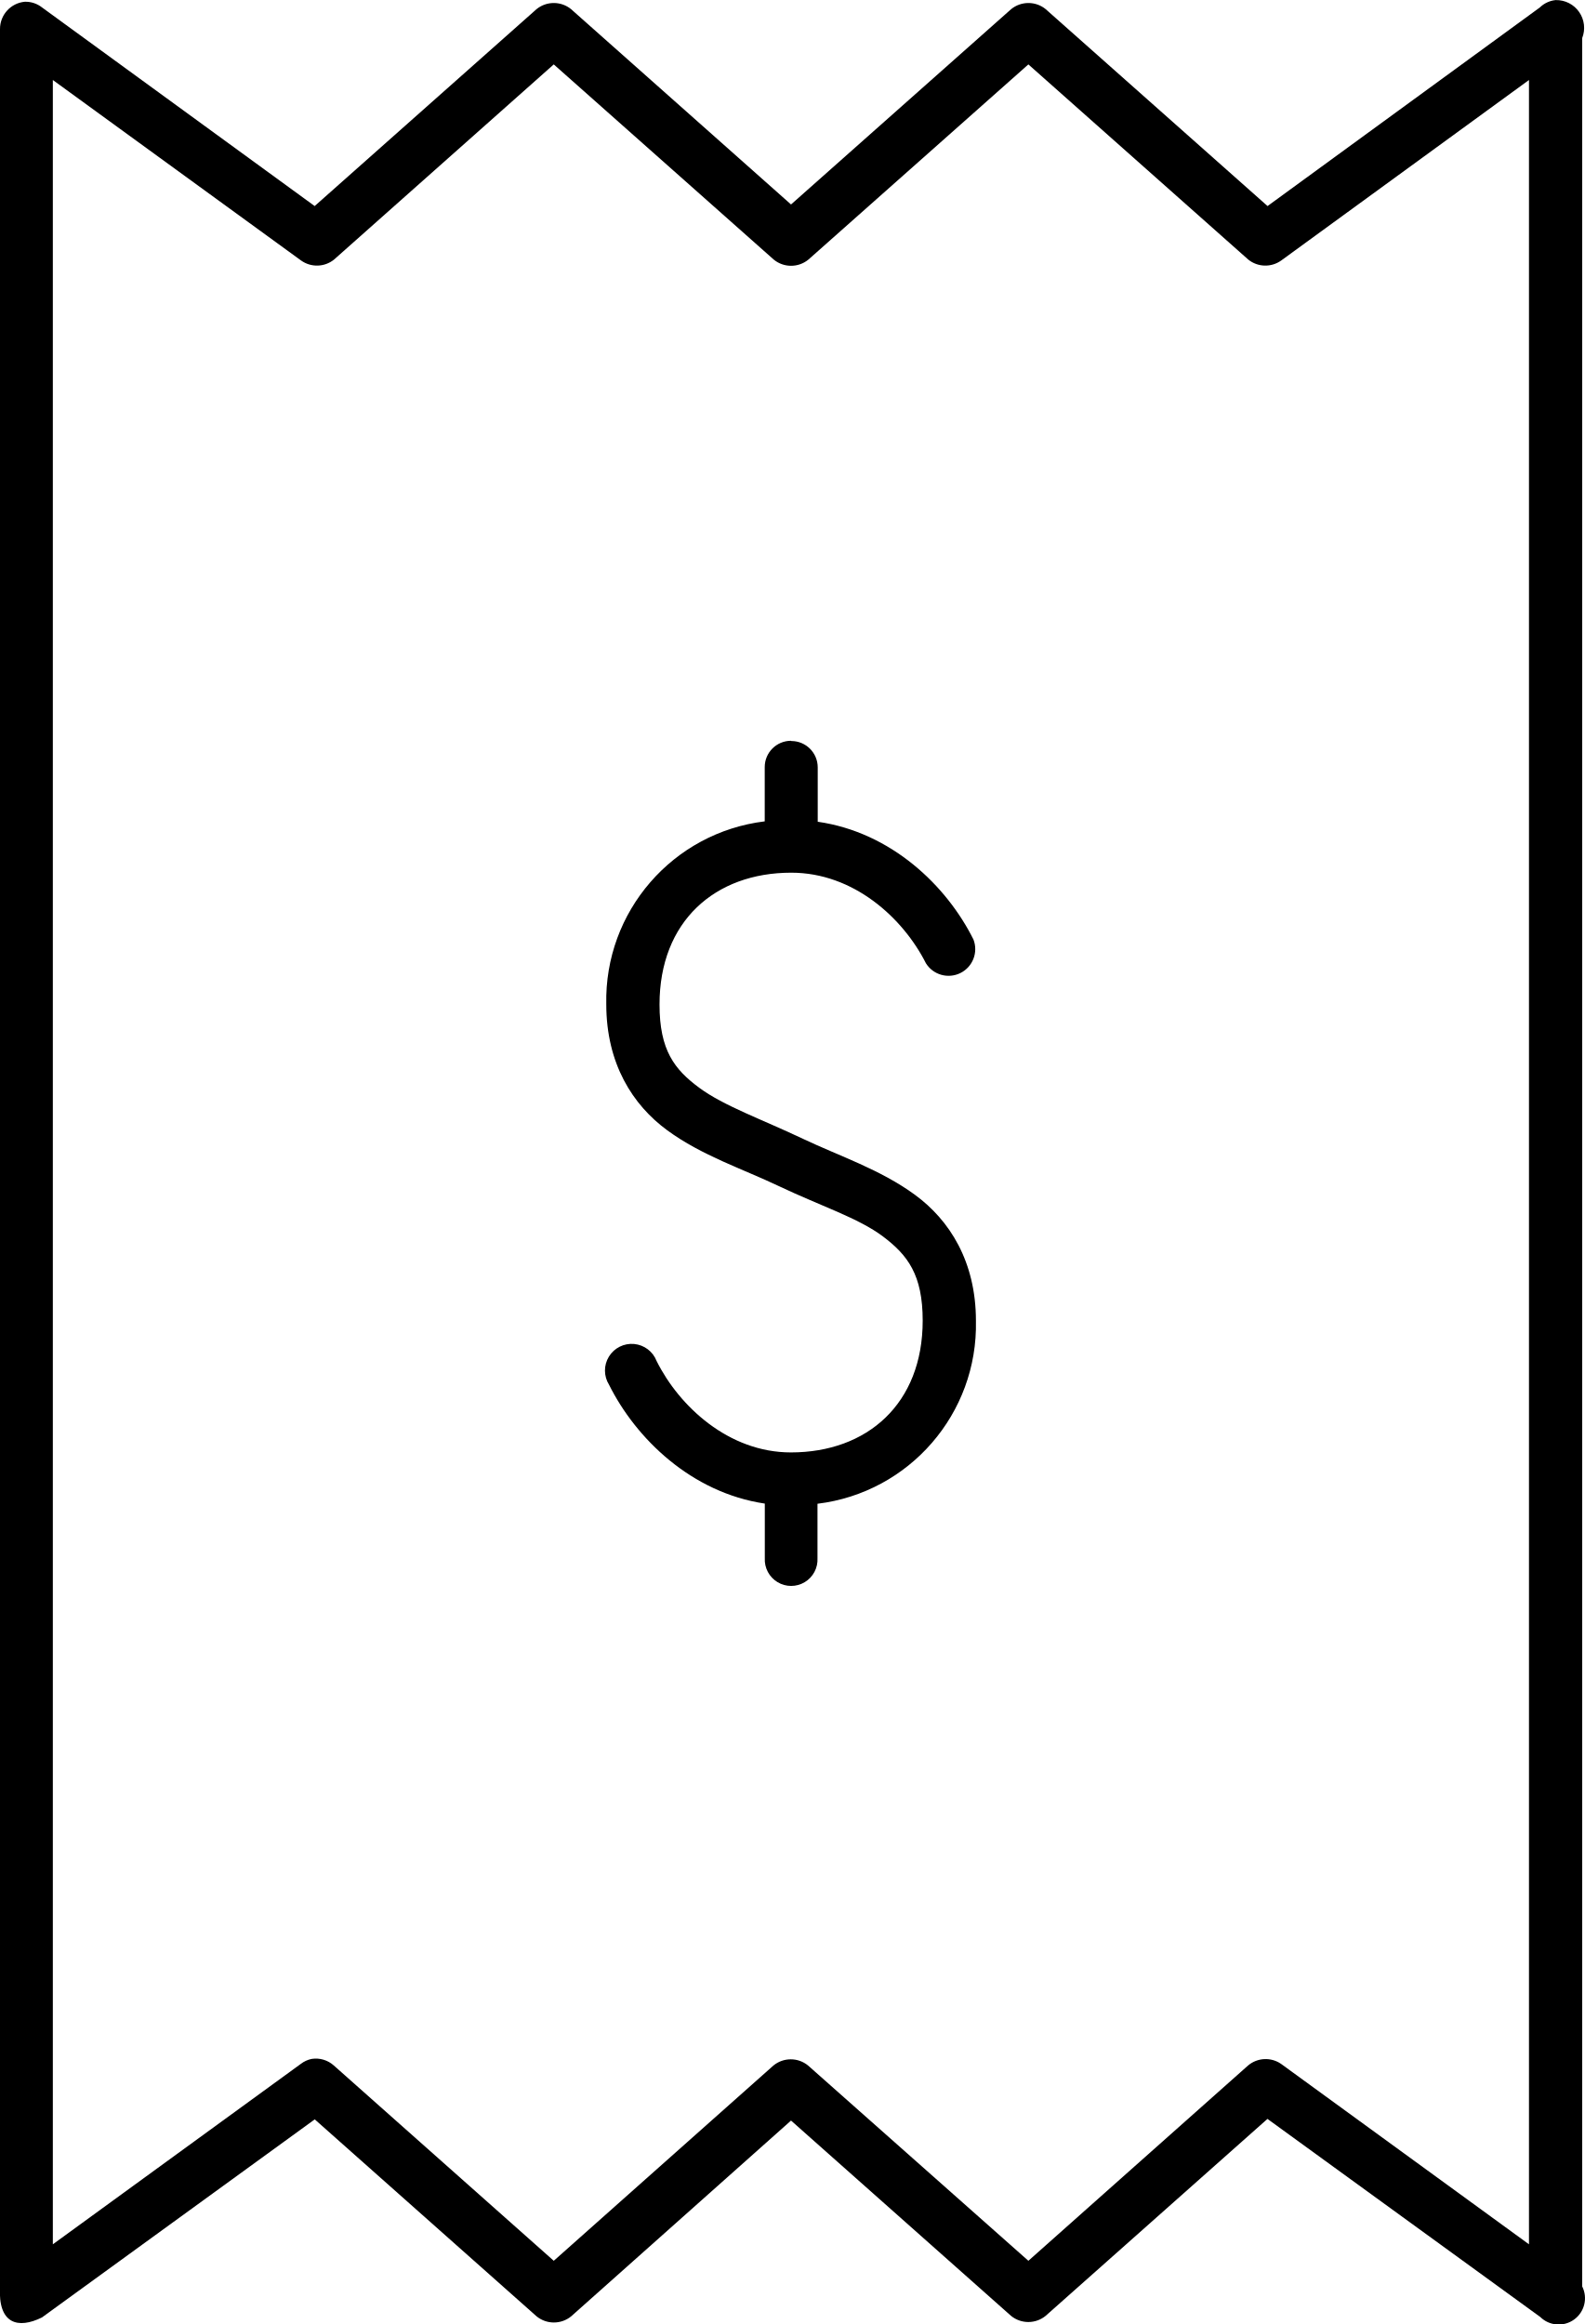
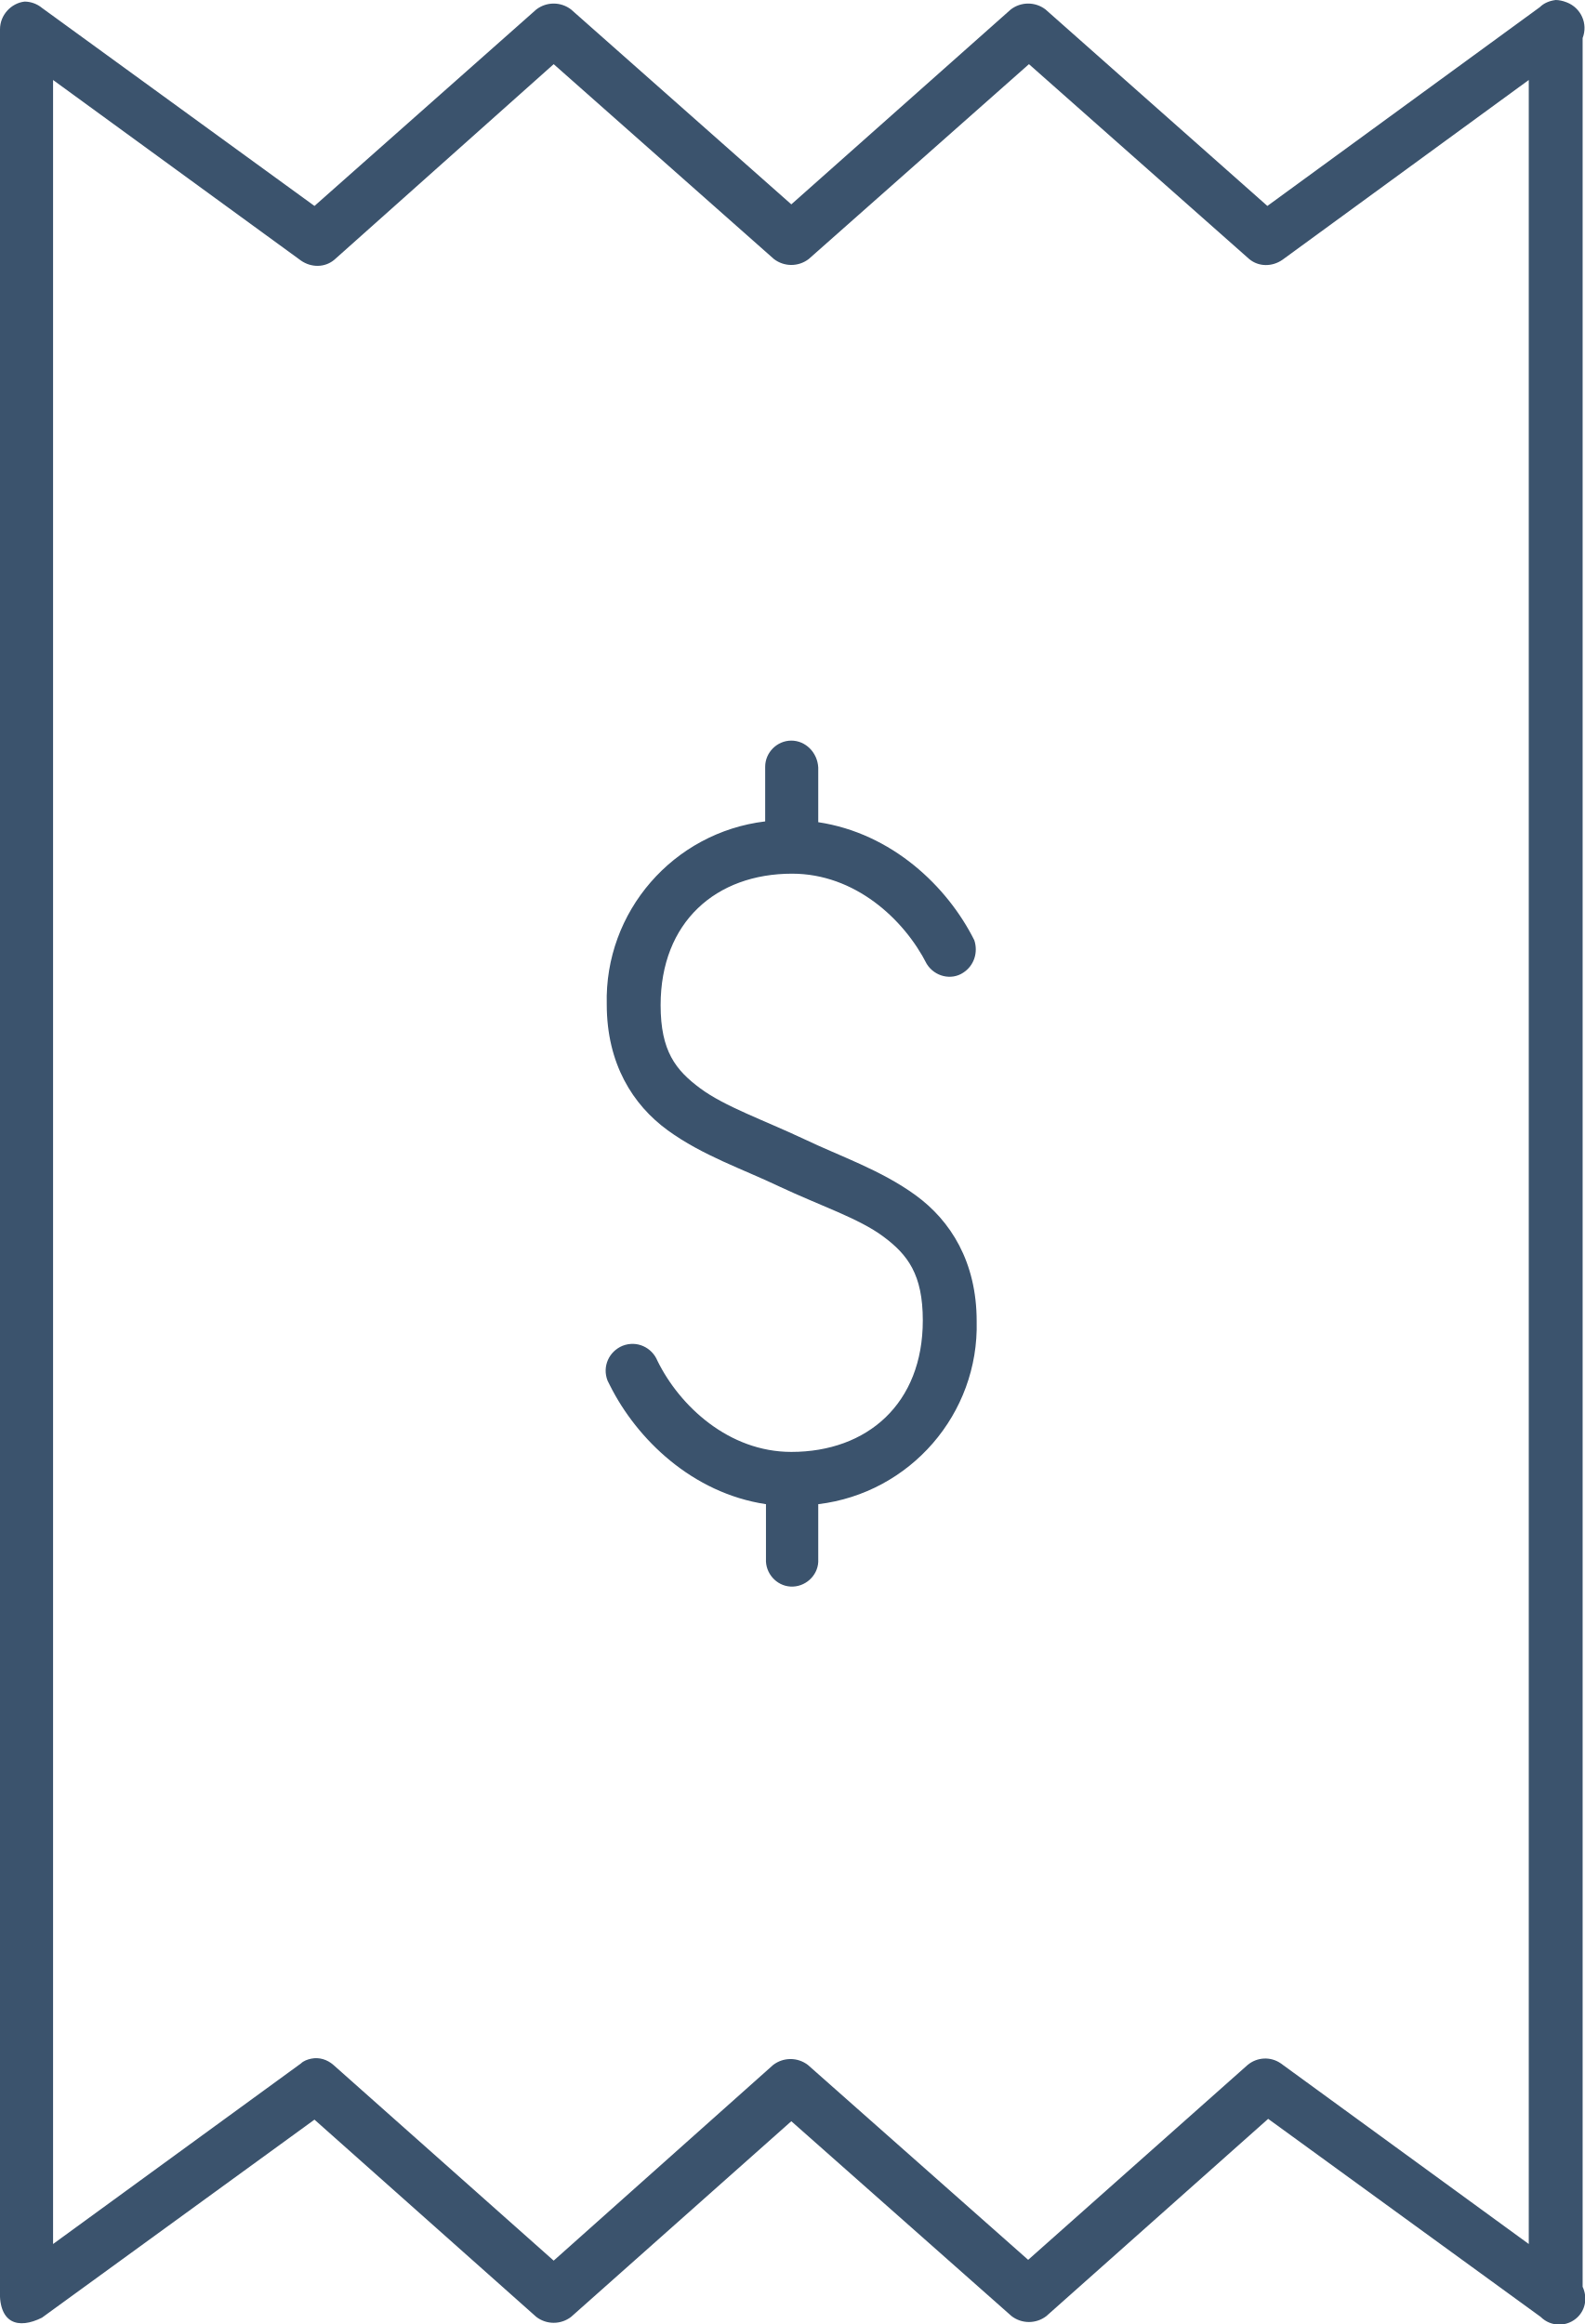
- <svg xmlns="http://www.w3.org/2000/svg" id="Capa_1" data-name="Capa 1" viewBox="0 0 200 293.36">
-   <path d="M246.36,3.33a3.35,3.35,0,0,0-2,.94L210,29.33,182,4.48a3.45,3.45,0,0,0-4.37,0L149.85,29.13,122.09,4.48a3.45,3.45,0,0,0-4.37,0l-28,24.85L55.32,4.27a3.38,3.38,0,0,0-2.18-.73A3.45,3.45,0,0,0,50,7v285c-.26,4.68,2.27,5.35,5.3,3.85l34.43-25,28,24.86a3.45,3.45,0,0,0,4.37,0L149.85,271l27.77,24.65a3.45,3.45,0,0,0,4.37,0l28-24.86,34.43,25a3.32,3.32,0,0,0,5.3-3.85V8.12a3.51,3.51,0,0,0-3.33-4.79ZM119.9,11.45l27.77,24.64a3.45,3.45,0,0,0,4.37,0l27.77-24.64,27.76,24.64a3.44,3.44,0,0,0,4.16.11L243,13.42v273.2l-31.3-22.78a3.44,3.44,0,0,0-4.16.21L179.81,288.7,152,264.05a3.45,3.45,0,0,0-4.37,0L119.9,288.7,92.14,264.05a3.4,3.4,0,0,0-2.81-.83,3.33,3.33,0,0,0-1.35.62L56.67,286.62V13.42L88,36.2a3.44,3.44,0,0,0,4.16-.11L119.9,11.45Zm29.95,85.38a3.32,3.32,0,0,0-3.32,3.32V107a22.76,22.76,0,0,0-20,23.09c0,7.49,3.33,12.71,7.7,15.91s9.5,4.86,14.14,7.07c5.1,2.43,10,4,13.1,6.34s5,4.82,5,10.61c0,10.5-7,16.64-16.64,16.64-7.85,0-14.09-5.81-16.95-11.54a3.37,3.37,0,1,0-6,3h0c3.38,6.78,10.38,13.62,19.66,15V200a3.33,3.33,0,1,0,6.65,0v-6.86a22.76,22.76,0,0,0,20-23.09c0-7.49-3.33-12.71-7.7-15.91s-9.5-4.87-14.14-7.07c-5.11-2.43-10-4.15-13.1-6.45s-5-4.71-5-10.5c0-10.5,7-16.64,16.63-16.64,7.86,0,14.1,5.7,17,11.44a3.37,3.37,0,0,0,6-3c-3.38-6.79-10.37-13.54-19.66-14.87v-6.87a3.33,3.33,0,0,0-3.33-3.32Z" transform="translate(-50 -3.32)" />
+ <svg xmlns="http://www.w3.org/2000/svg" version="1.1" id="Capa_1" x="0px" y="0px" viewBox="0 0 200 293.4" style="enable-background:new 0 0 200 293.4;" xml:space="preserve">
+   <style type="text/css">
+ 	.st0{fill:#3B536D;}
+ </style>
+   <path class="st0" d="M196.4,0c-0.8,0.1-1.5,0.4-2,0.9L160,26L132,1.2c-1.3-1-3.1-1-4.4,0L99.9,25.8L72.1,1.2c-1.3-1-3.1-1-4.4,0  L39.7,26L5.3,1C4.7,0.5,3.9,0.2,3.1,0.2C1.4,0.4,0,1.9,0,3.7v285c-0.3,4.7,2.3,5.4,5.3,3.9l34.4-25l28,24.9c1.3,1,3.1,1,4.4,0  l27.8-24.7l27.8,24.6c1.3,1,3.1,1,4.4,0l28-24.9l34.4,25c1.3,1.3,3.4,1.3,4.7,0c1-1,1.2-2.5,0.6-3.8V4.8c0.7-1.8-0.2-3.8-2-4.5  C197.3,0.1,196.8,0,196.4,0L196.4,0z M69.9,8.1l27.8,24.6c1.3,1,3.1,1,4.4,0l27.8-24.6l27.8,24.6c1.2,1,2.9,1,4.2,0.1L193,10.1  v273.2l-31.3-22.8c-1.3-0.9-3-0.8-4.2,0.2l-27.7,24.6L102,260.7c-1.3-1-3.1-1-4.4,0l-27.7,24.7l-27.8-24.7c-0.8-0.7-1.8-1-2.8-0.8  c-0.5,0.1-1,0.3-1.3,0.6L6.7,283.3V10.1L38,32.9c1.3,0.9,3,0.9,4.2-0.1L69.9,8.1z M99.9,93.5c-1.8,0-3.3,1.5-3.3,3.3v0v6.9  c-11.6,1.4-20.3,11.4-20,23.1c0,7.5,3.3,12.7,7.7,15.9s9.5,4.9,14.1,7.1c5.1,2.4,10,4,13.1,6.3s5,4.8,5,10.6  c0,10.5-7,16.6-16.6,16.6c-7.9,0-14.1-5.8-16.9-11.5c-0.7-1.7-2.6-2.6-4.4-1.9c-1.7,0.7-2.6,2.6-1.9,4.4c0.1,0.2,0.2,0.4,0.3,0.6  l0,0c3.4,6.8,10.4,13.6,19.7,15v6.9c-0.1,1.8,1.3,3.4,3.1,3.5c1.8,0.1,3.4-1.3,3.5-3.1c0-0.1,0-0.2,0-0.4v-6.9  c11.6-1.4,20.3-11.4,20-23.1c0-7.5-3.3-12.7-7.7-15.9s-9.5-4.9-14.1-7.1c-5.1-2.4-10-4.1-13.1-6.4s-5-4.7-5-10.5  c0-10.5,7-16.6,16.6-16.6c7.9,0,14.1,5.7,17,11.4c1,1.6,3.1,2.1,4.6,1.1c1.4-0.9,1.9-2.6,1.4-4.1c-3.4-6.8-10.4-13.5-19.7-14.9v-6.9  C103.2,95,101.7,93.5,99.9,93.5L99.9,93.5z" />
</svg>
